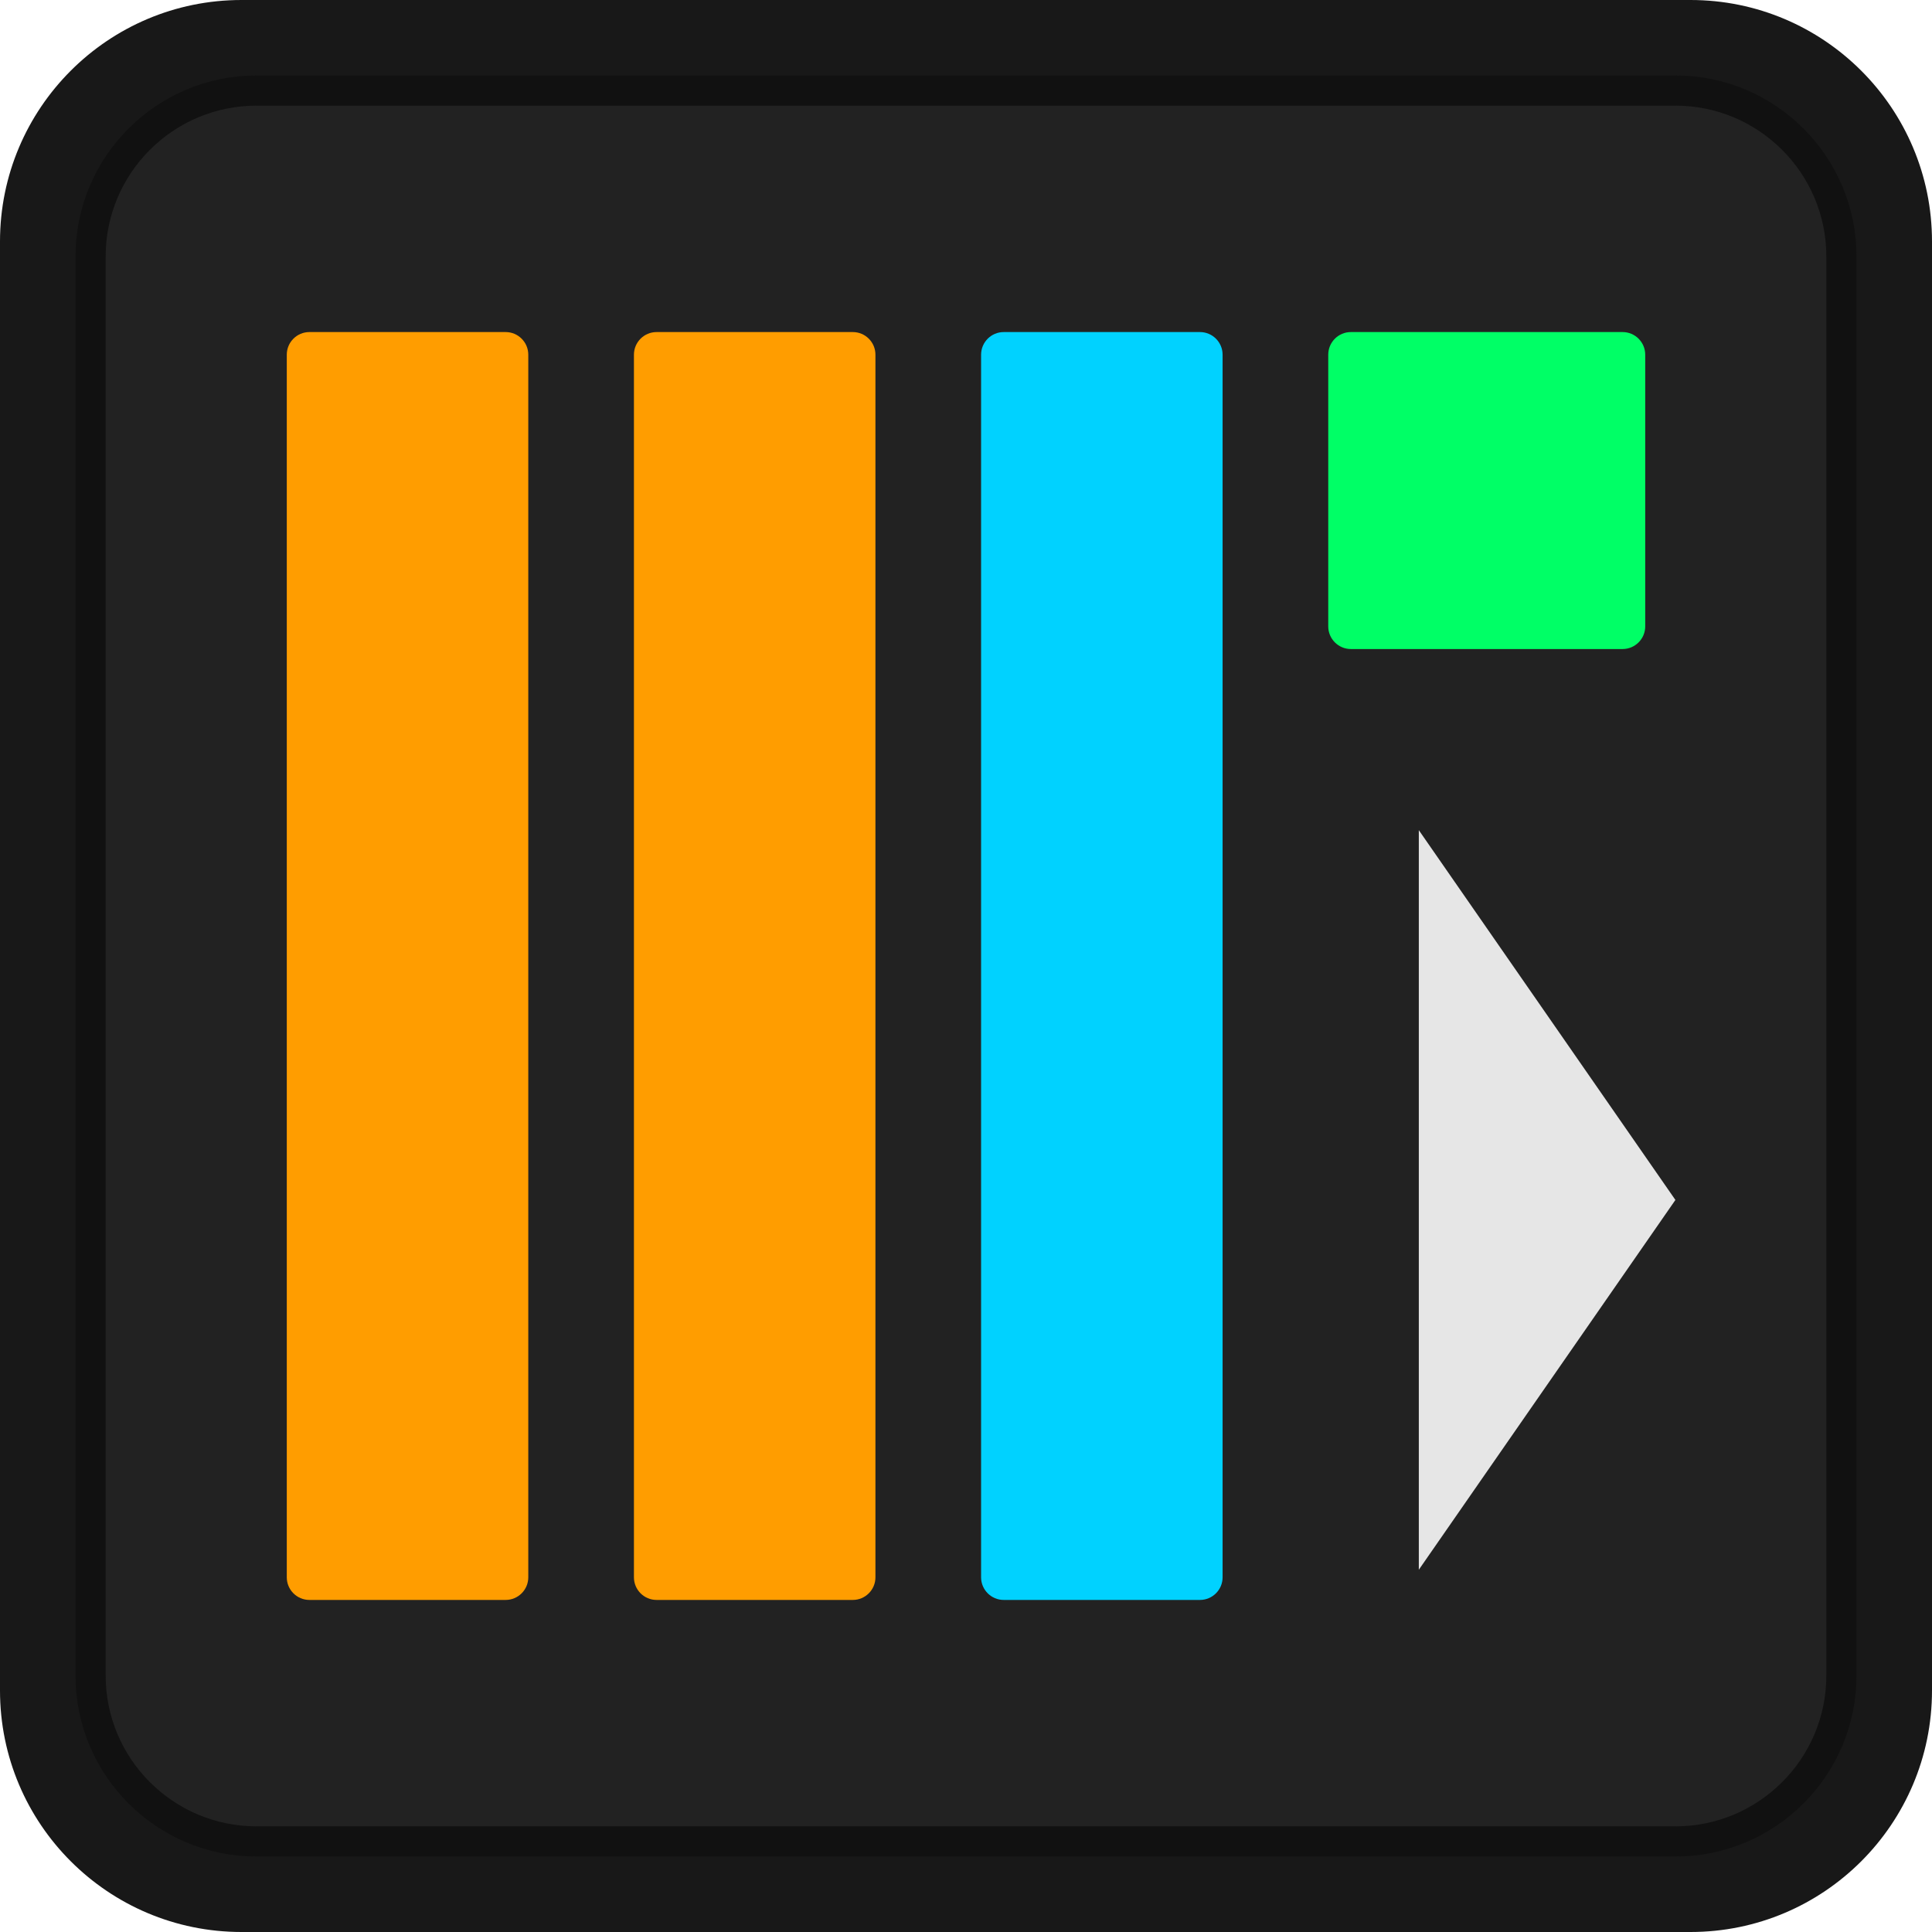
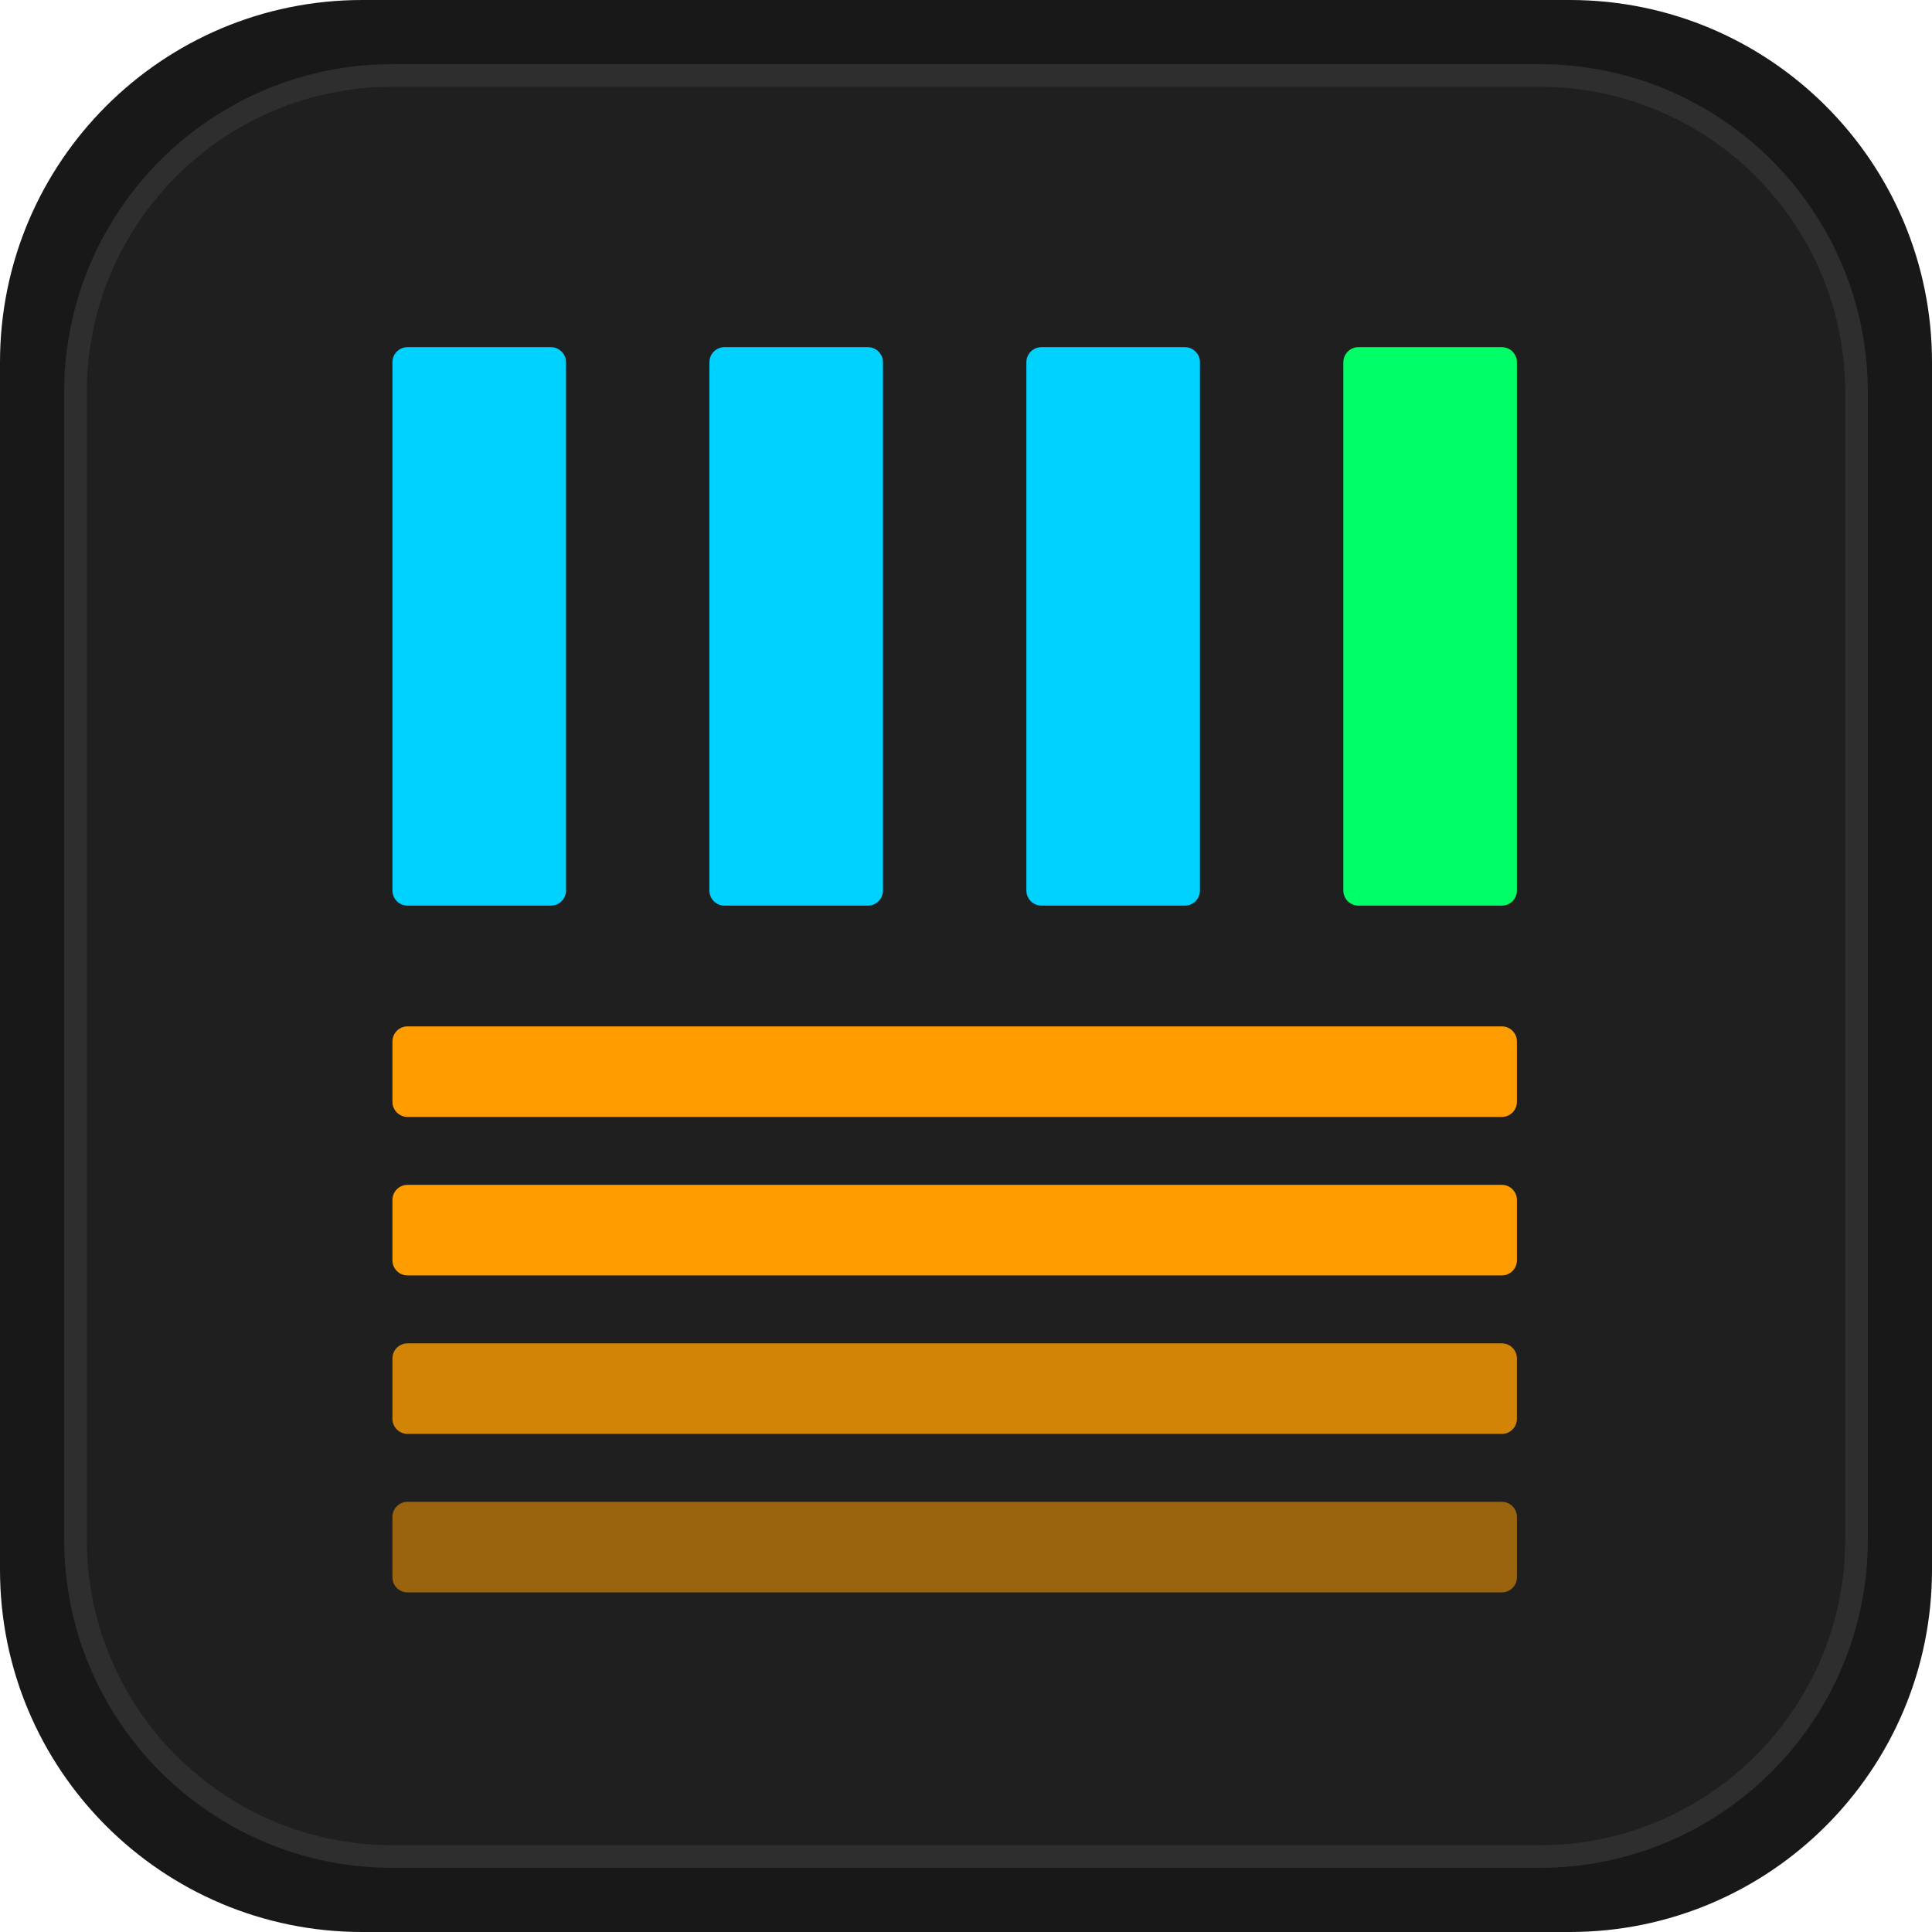
<svg xmlns="http://www.w3.org/2000/svg" viewBox="0 0 512 512" width="512" height="512">
-   <rect width="512" height="512" rx="64" fill="#181818" />
-   <rect x="24" y="24" width="464" height="464" rx="44" fill="#222222" stroke="#111111" stroke-width="8" />
-   <rect x="76" y="88" width="64" height="336" rx="6" fill="#FF9D00" />
-   <rect x="168" y="88" width="64" height="336" rx="6" fill="#FF9D00" />
-   <rect x="260" y="88" width="64" height="336" rx="6" fill="#00D2FF" />
-   <rect x="352" y="88" width="84" height="84" rx="6" fill="#00FF66" />
-   <polygon points="376,220 376,416 444,318" fill="#E6E6E6" />
+   <rect width="512" height="512" rx="96" fill="#181818" />
+   <rect x="20" y="20" width="472" height="472" rx="84" fill="#1F1F1F" stroke="#2E2E2E" stroke-width="6" />
+   <rect x="104" y="92" width="46" height="148" rx="4" fill="#00D2FF" />
+   <rect x="188" y="92" width="46" height="148" rx="4" fill="#00D2FF" />
+   <rect x="272" y="92" width="46" height="148" rx="4" fill="#00D2FF" />
+   <rect x="356" y="92" width="46" height="148" rx="4" fill="#00FF66" />
+   <rect x="104" y="272" width="298" height="24" rx="4" fill="#FF9D00" />
+   <rect x="104" y="314" width="298" height="24" rx="4" fill="#FF9D00" />
+   <rect x="104" y="356" width="298" height="24" rx="4" fill="#FF9D00" opacity="0.8" />
+   <rect x="104" y="398" width="298" height="24" rx="4" fill="#FF9D00" opacity="0.55" />
</svg>
